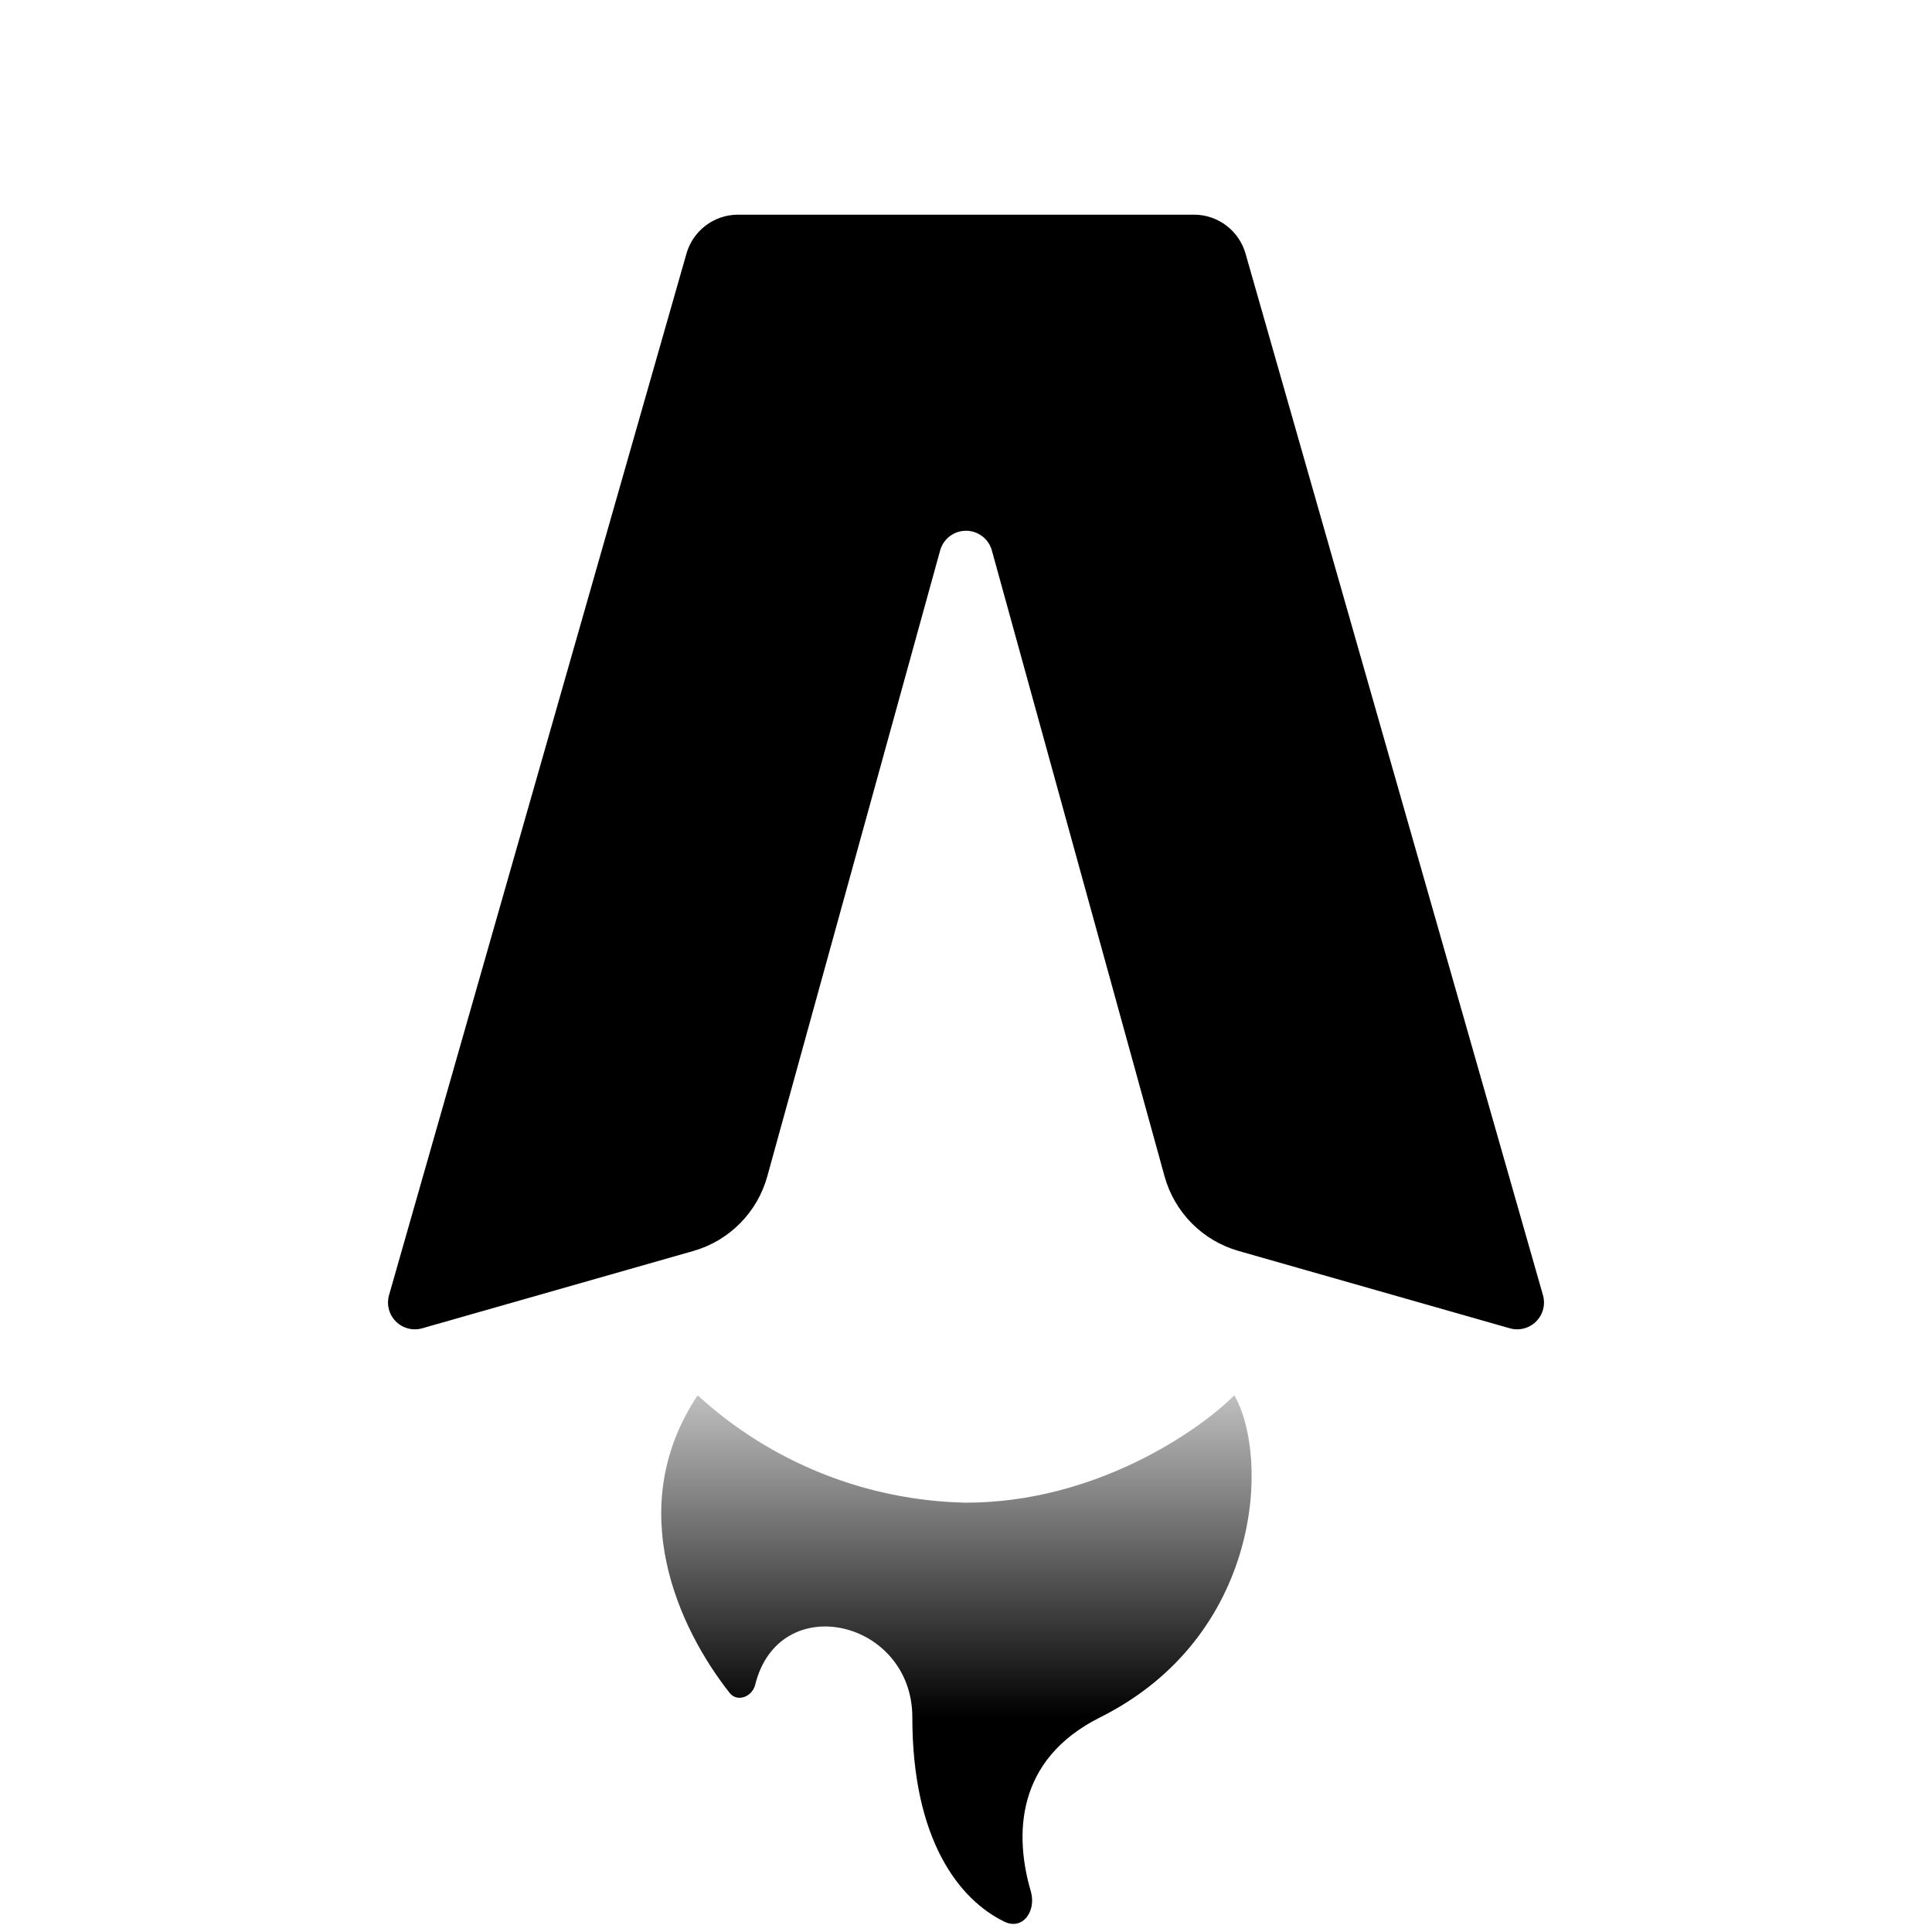
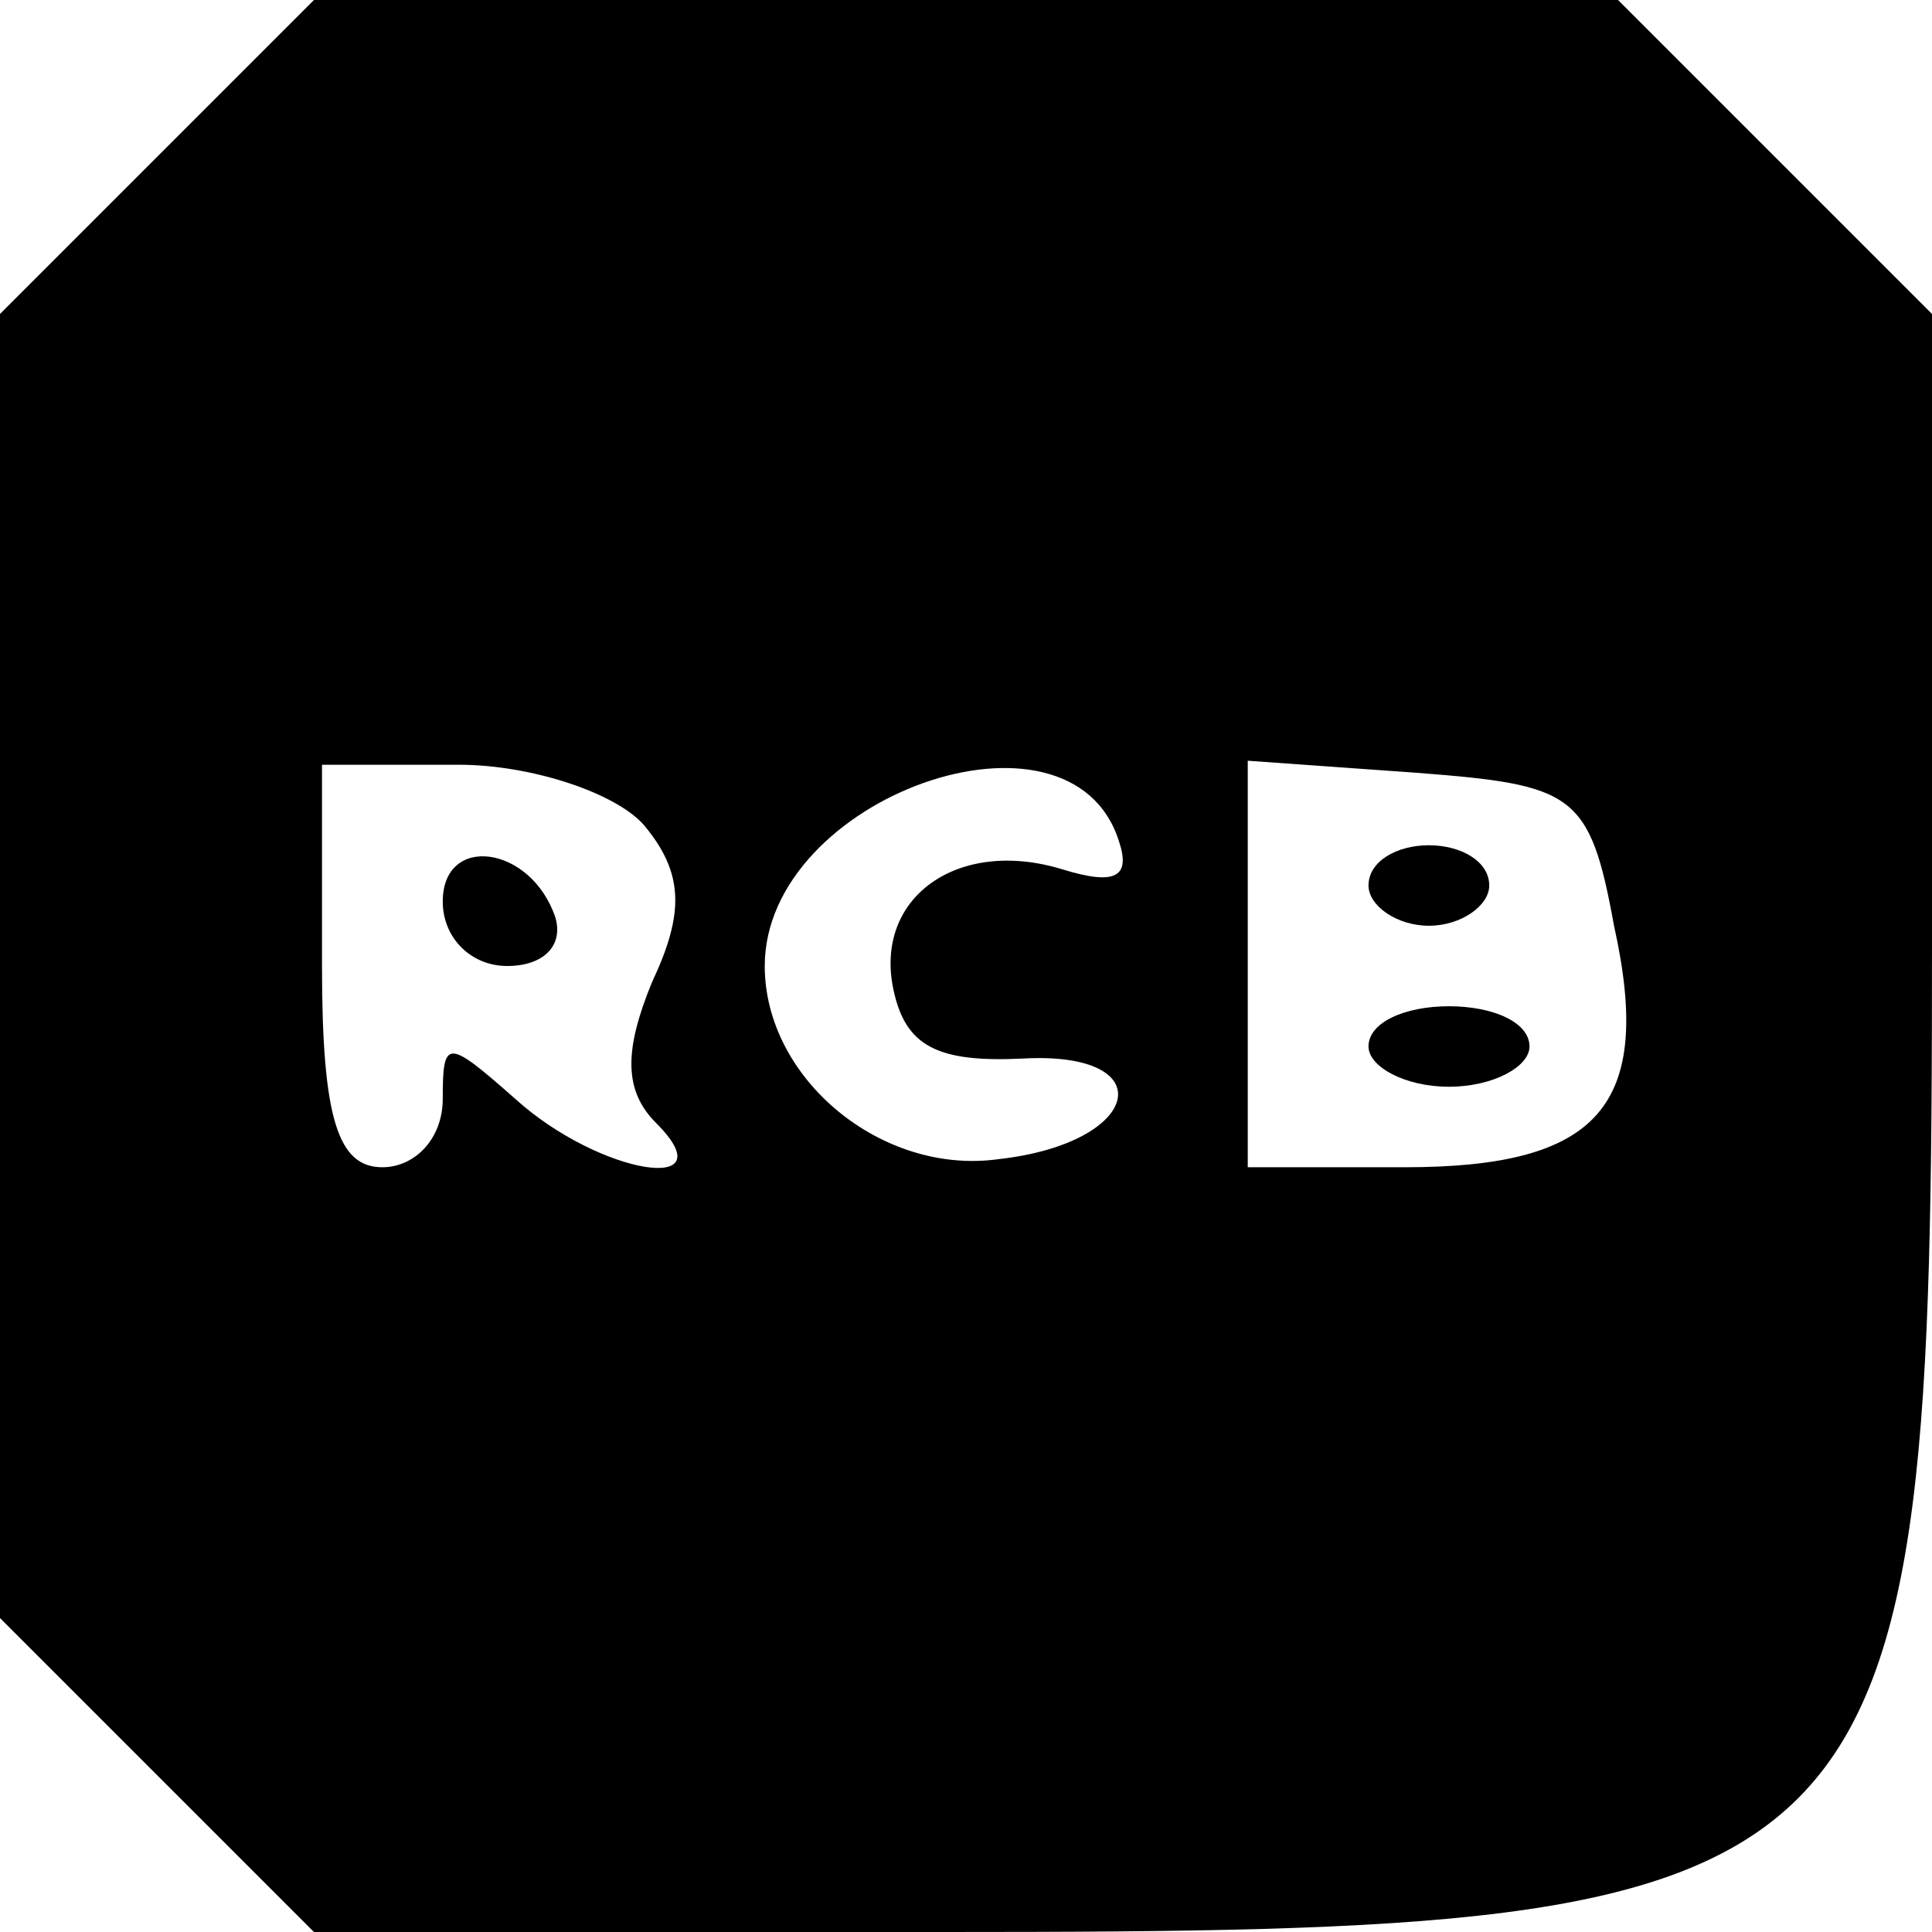
- <svg xmlns="http://www.w3.org/2000/svg" fill="none" viewBox="0 0 36 36">
-   <path fill="#000" d="M22.25 4h-8.5a1 1 0 0 0-.96.73l-5.54 19.4a.5.5 0 0 0 .62.62l5.05-1.44a2 2 0 0 0 1.38-1.4l3.22-11.66a.5.5 0 0 1 .96 0l3.22 11.67a2 2 0 0 0 1.38 1.39l5.05 1.44a.5.5 0 0 0 .62-.62l-5.54-19.4a1 1 0 0 0-.96-.73Z" />
-   <path fill="url(#gradient)" d="M18 28a7.63 7.63 0 0 1-5-2c-1.4 2.1-.35 4.35.6 5.55.14.17.41.07.47-.15.44-1.8 2.93-1.22 2.93.6 0 2.28.87 3.4 1.72 3.81.34.16.59-.2.49-.56-.31-1.05-.29-2.46 1.29-3.25 3-1.5 3.17-4.83 2.5-6-.67.67-2.6 2-5 2Z" />
-   <defs>
-     <linearGradient id="gradient" x1="16" x2="16" y1="32" y2="24" gradientUnits="userSpaceOnUse">
-       <stop stop-color="#000" />
-       <stop offset="1" stop-color="#000" stop-opacity="0" />
-     </linearGradient>
-   </defs>
-   <style>@media (prefers-color-scheme:dark){:root{filter:invert(100%)}}</style>
+ <svg xmlns="http://www.w3.org/2000/svg" version="1.0" width="48pt" height="48pt" viewBox="0 0 48 48" preserveAspectRatio="xMidYMid meet">
+   <g transform="translate(0,48) scale(0.1,-0.1)" fill="#000000" stroke="none">
+     <path d="M39 441 l-39 -39 0 -162 0 -162 39 -39 39 -39 157 0 c238 0 245 7 245 245 l0 157 -39 39 -39 39 -162 0 -162 0 -39 -39z m121 -166 c10 -12 10 -22 2 -39 -7 -17 -7 -27 1 -35 18 -18 -14 -13 -35 6 -17 15 -18 15 -18 0 0 -10 -7 -17 -15 -17 -11 0 -15 12 -15 50 l0 50 34 0 c18 0 39 -7 46 -15z m118 -4 c3 -9 -1 -11 -14 -7 -26 8 -47 -7 -42 -30 3 -14 11 -18 32 -17 35 2 30 -21 -6 -25 -29 -4 -58 20 -58 48 0 42 76 69 88 31z m123 -21 c10 -45 -4 -60 -52 -60 l-39 0 0 51 0 50 42 -3 c39 -3 43 -5 49 -38z" />
+     <path d="M110 256 c0 -9 7 -16 16 -16 9 0 14 5 12 12 -6 18 -28 21 -28 4z" />
+     <path d="M340 260 c0 -5 7 -10 15 -10 8 0 15 5 15 10 0 6 -7 10 -15 10 -8 0 -15 -4 -15 -10z" />
+     <path d="M340 220 c0 -5 9 -10 20 -10 11 0 20 5 20 10 0 6 -9 10 -20 10 -11 0 -20 -4 -20 -10z" />
+   </g>
</svg>
